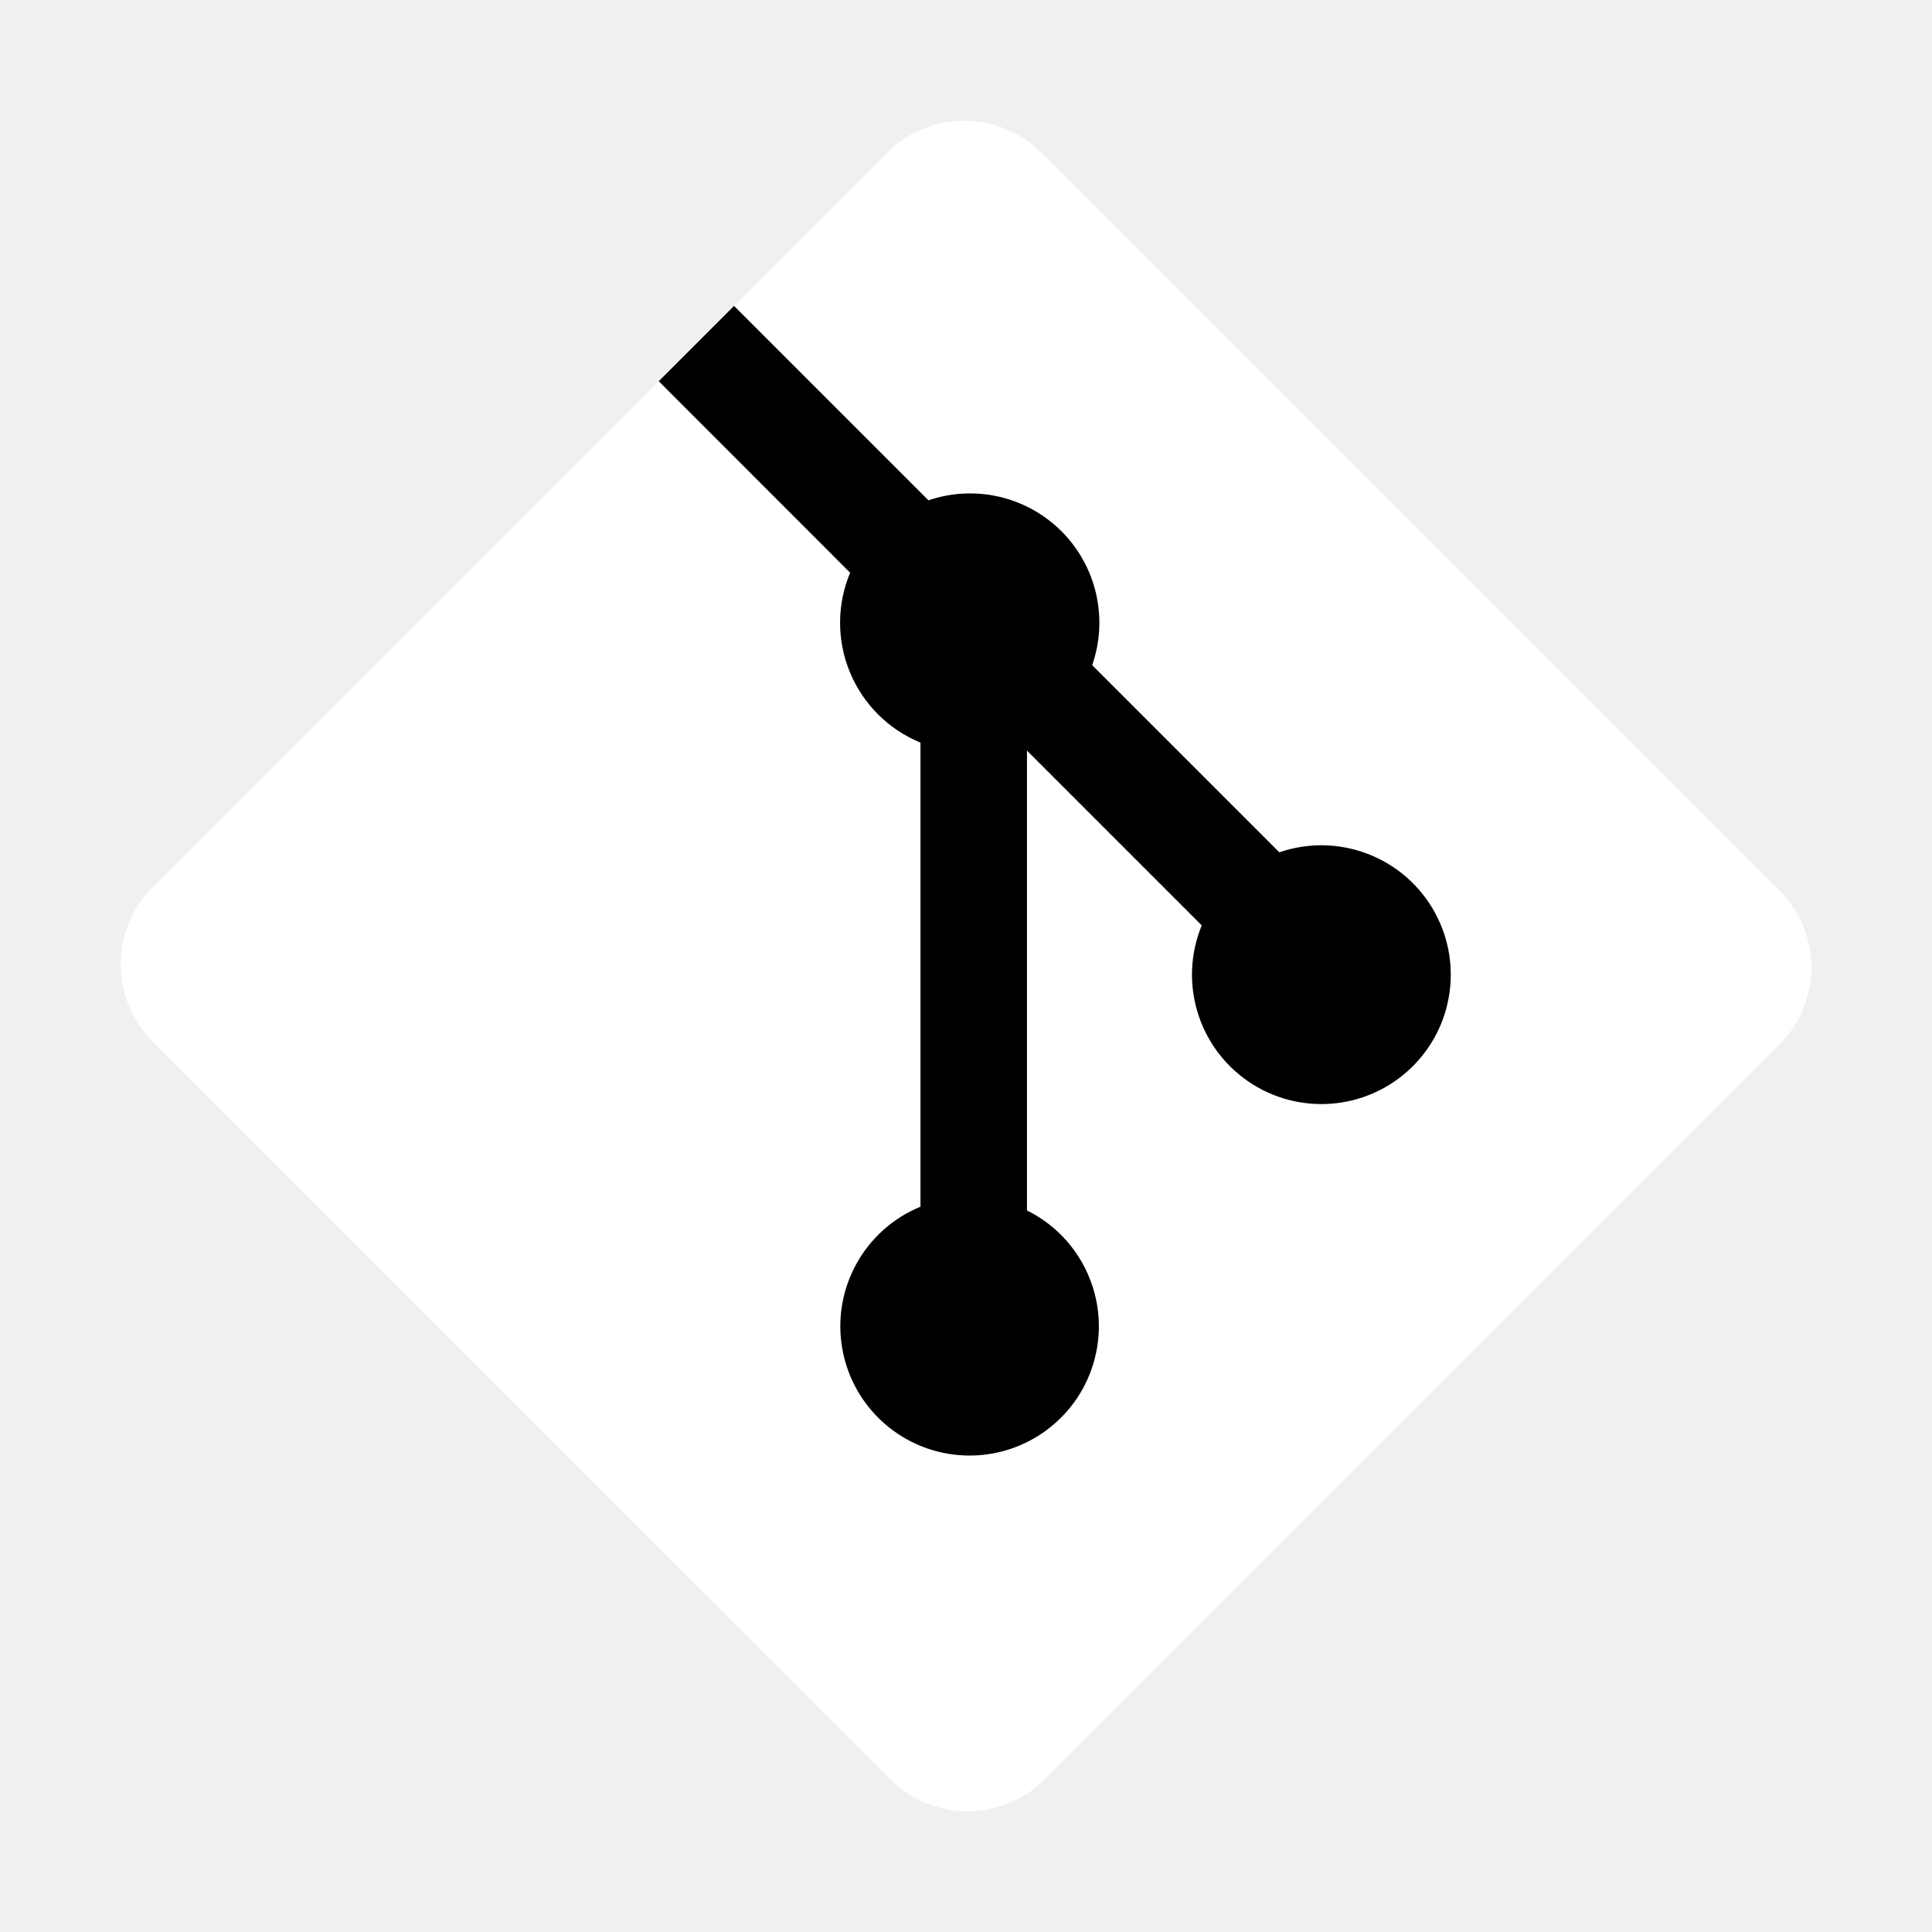
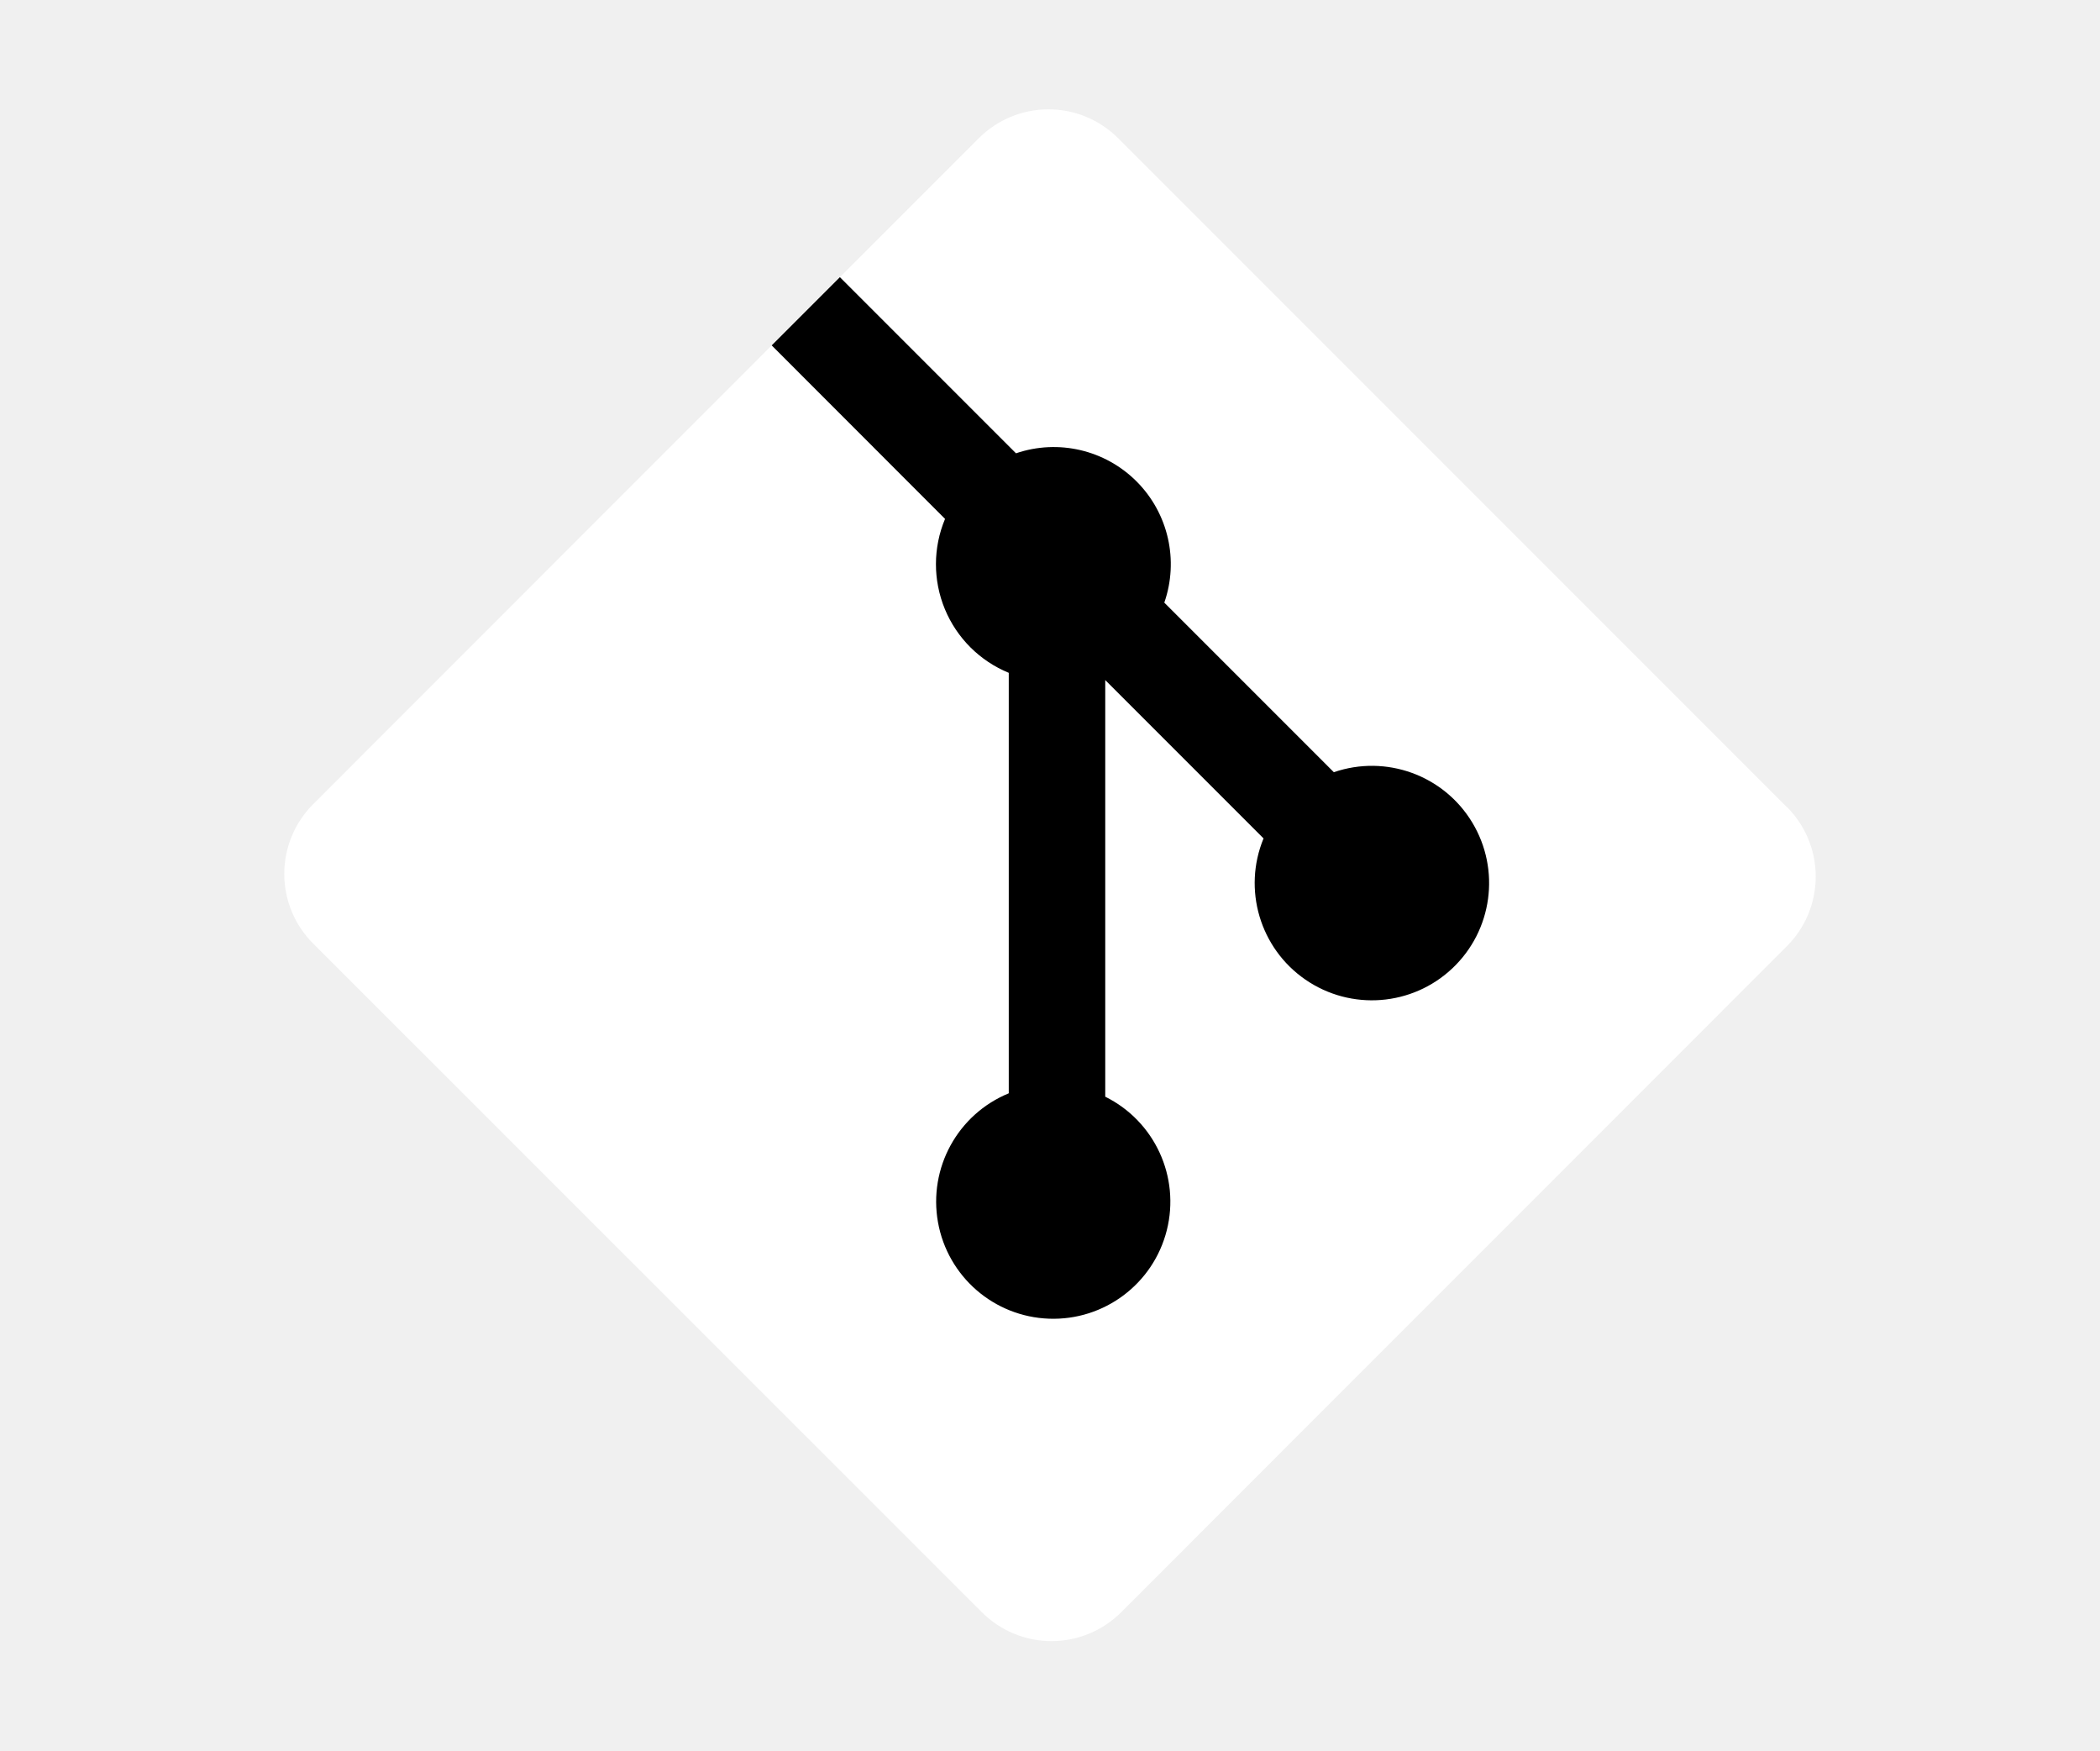
- <svg xmlns="http://www.w3.org/2000/svg" viewBox="0 0 32 32">
+ <svg xmlns="http://www.w3.org/2000/svg" viewBox="0 0 32 32" width="90" height="75">
  <path d="M29.472,14.753,17.247,2.528a1.8,1.8,0,0,0-2.55,0L12.158,5.067l3.22,3.22a2.141,2.141,0,0,1,2.712,2.73l3.1,3.1a2.143,2.143,0,1,1-1.285,1.21l-2.895-2.895v7.617a2.141,2.141,0,1,1-1.764-.062V12.3a2.146,2.146,0,0,1-1.165-2.814L10.911,6.314,2.528,14.7a1.8,1.8,0,0,0,0,2.551L14.753,29.472a1.8,1.8,0,0,0,2.55,0L29.472,17.3a1.8,1.8,0,0,0,0-2.551" fill="#fff" />
  <path d="M12.158,5.067l3.22,3.22a2.141,2.141,0,0,1,2.712,2.73l3.1,3.1a2.143,2.143,0,1,1-1.285,1.21l-2.895-2.895v7.617a2.141,2.141,0,1,1-1.764-.062V12.3a2.146,2.146,0,0,1-1.165-2.814L10.911,6.314" fill="#000" />
</svg>
